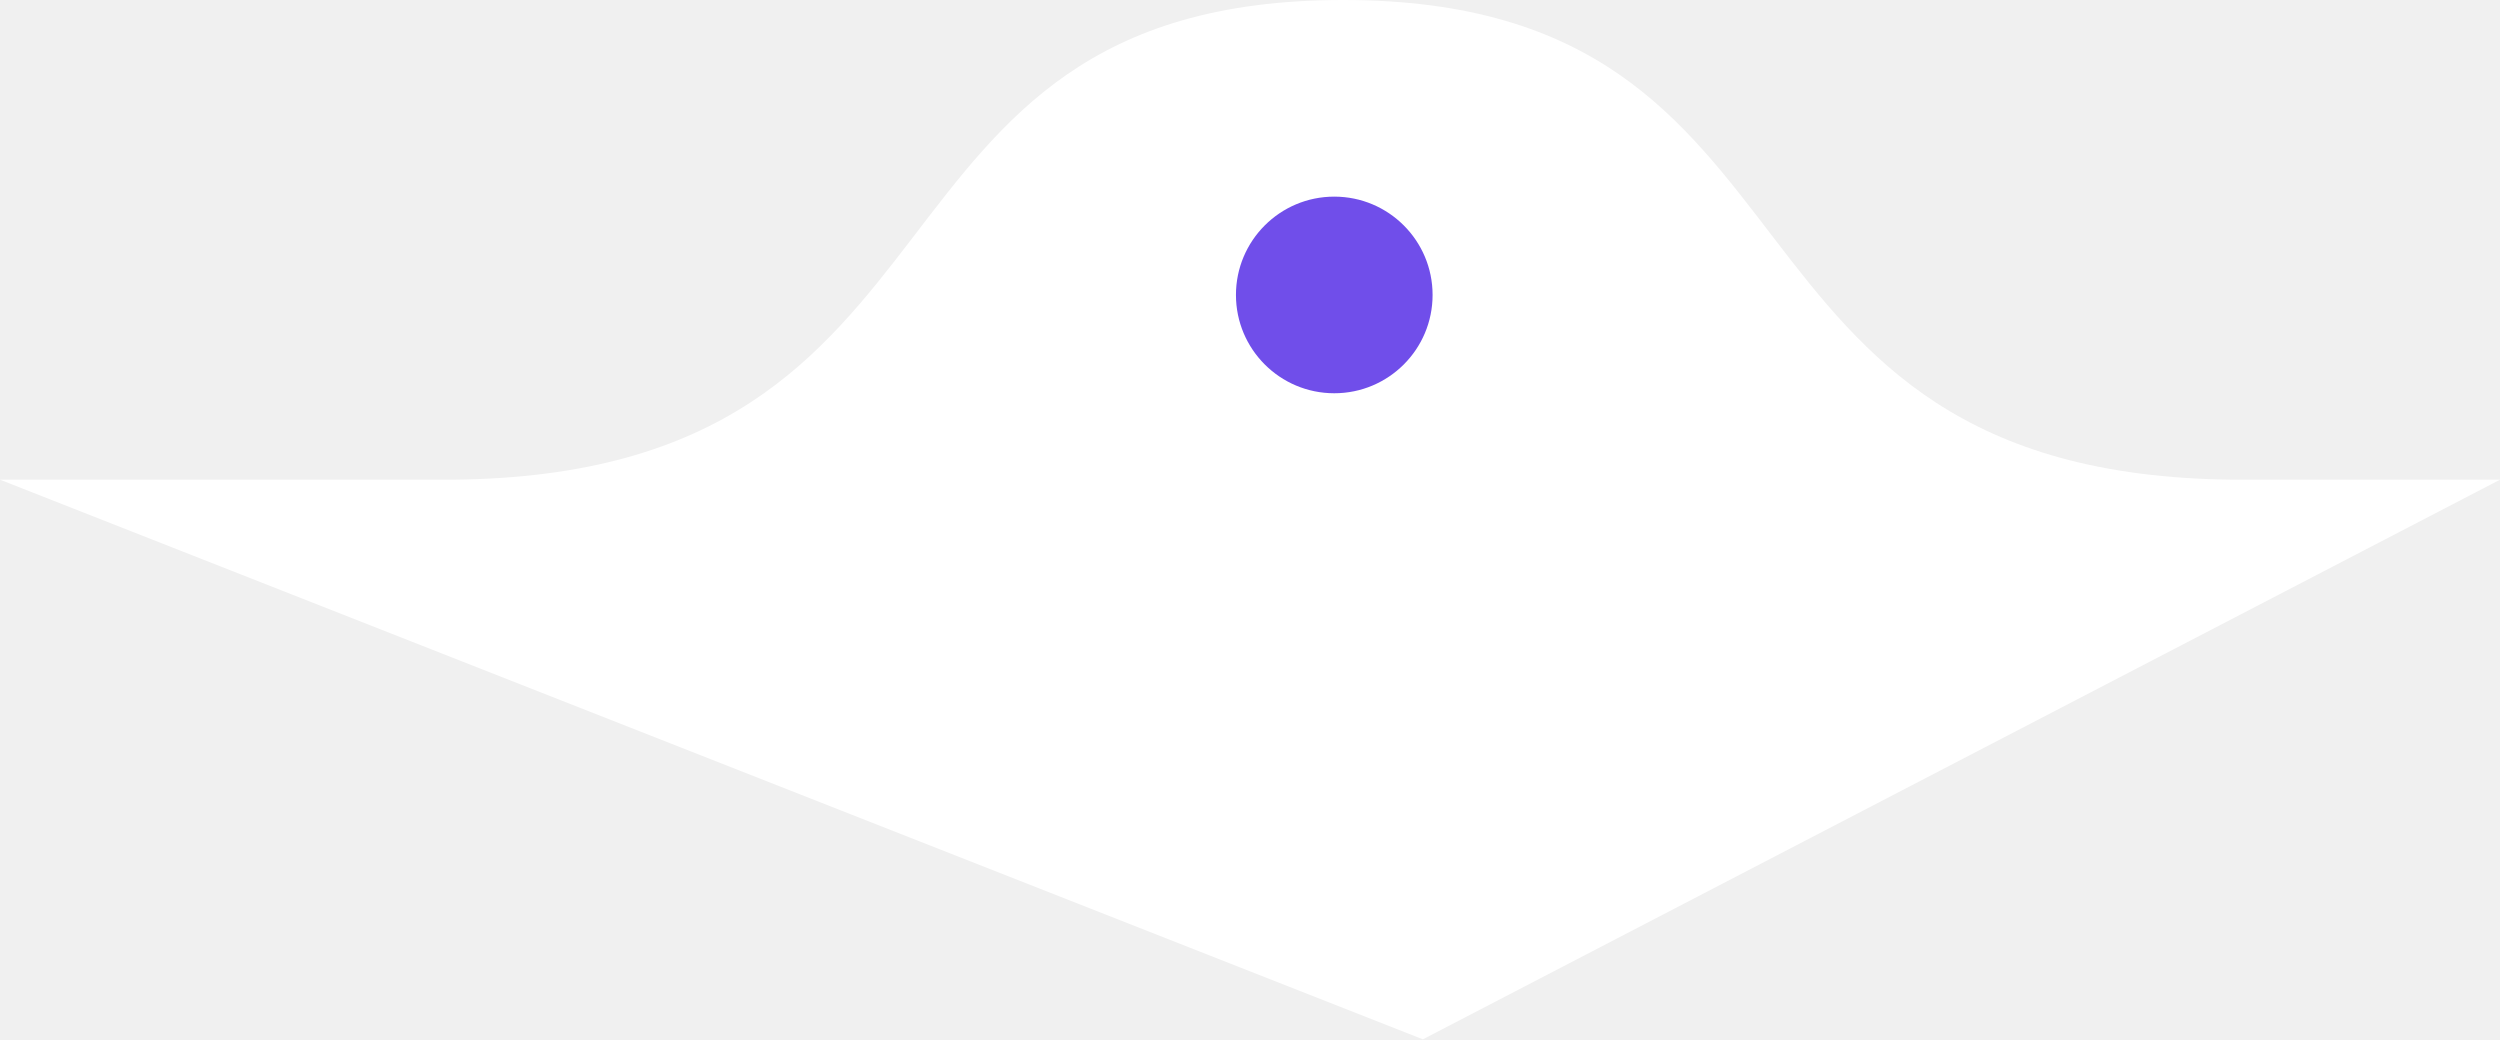
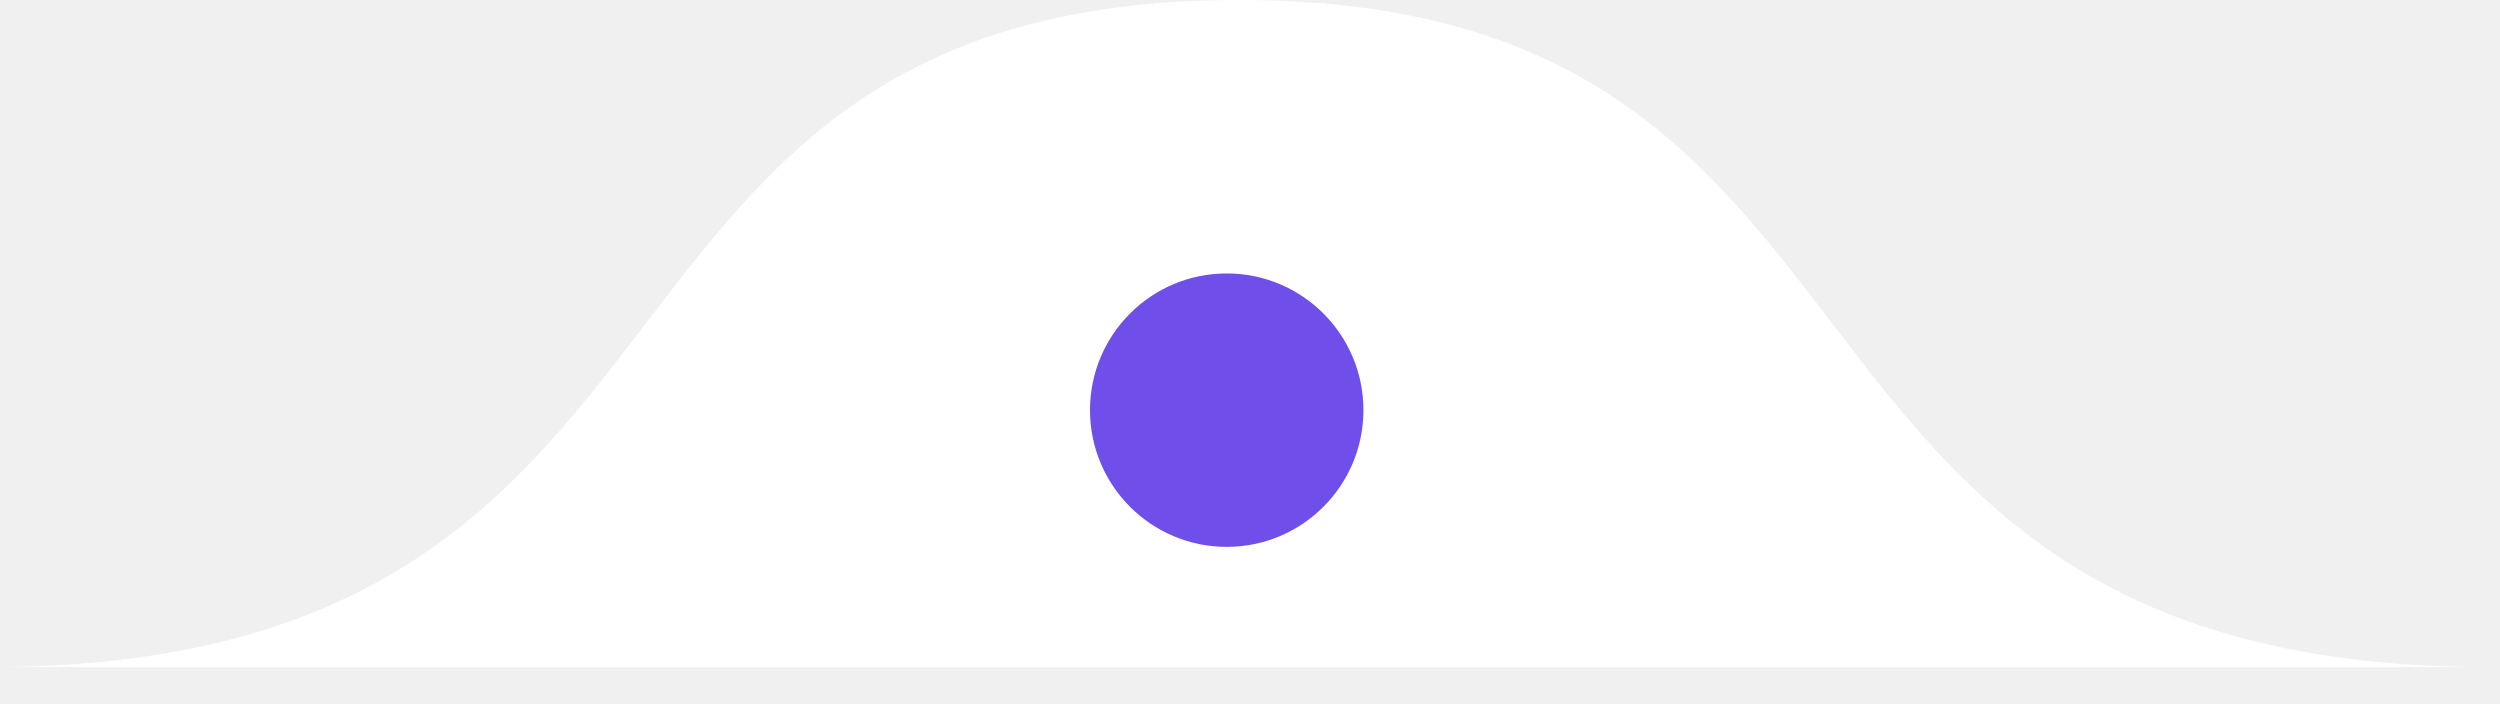
- <svg xmlns="http://www.w3.org/2000/svg" width="89" height="37" viewBox="0 0 89 37" fill="none">
-   <path d="M79.532 17.077C60.145 16.909 65.803 0 47.814 0C29.825 0 35.482 16.909 16.096 17.077H0L50.654 37L89 17.077H79.532Z" fill="white" />
-   <circle cx="47.5" cy="10.5" r="3.5" fill="#704EEA" />
+ <svg xmlns="http://www.w3.org/2000/svg" width="64" height="18" viewBox="0 0 64 18" fill="none">
+   <path d="M63.436 17.077C44.05 16.909 49.707 1.14441e-05 31.718 1.14441e-05C13.729 1.14441e-05 19.387 16.909 -1.52588e-05 17.077H31.718H63.436Z" fill="white" />
+   <circle cx="31.404" cy="10.5" r="3.5" fill="#704EEA" />
</svg>
